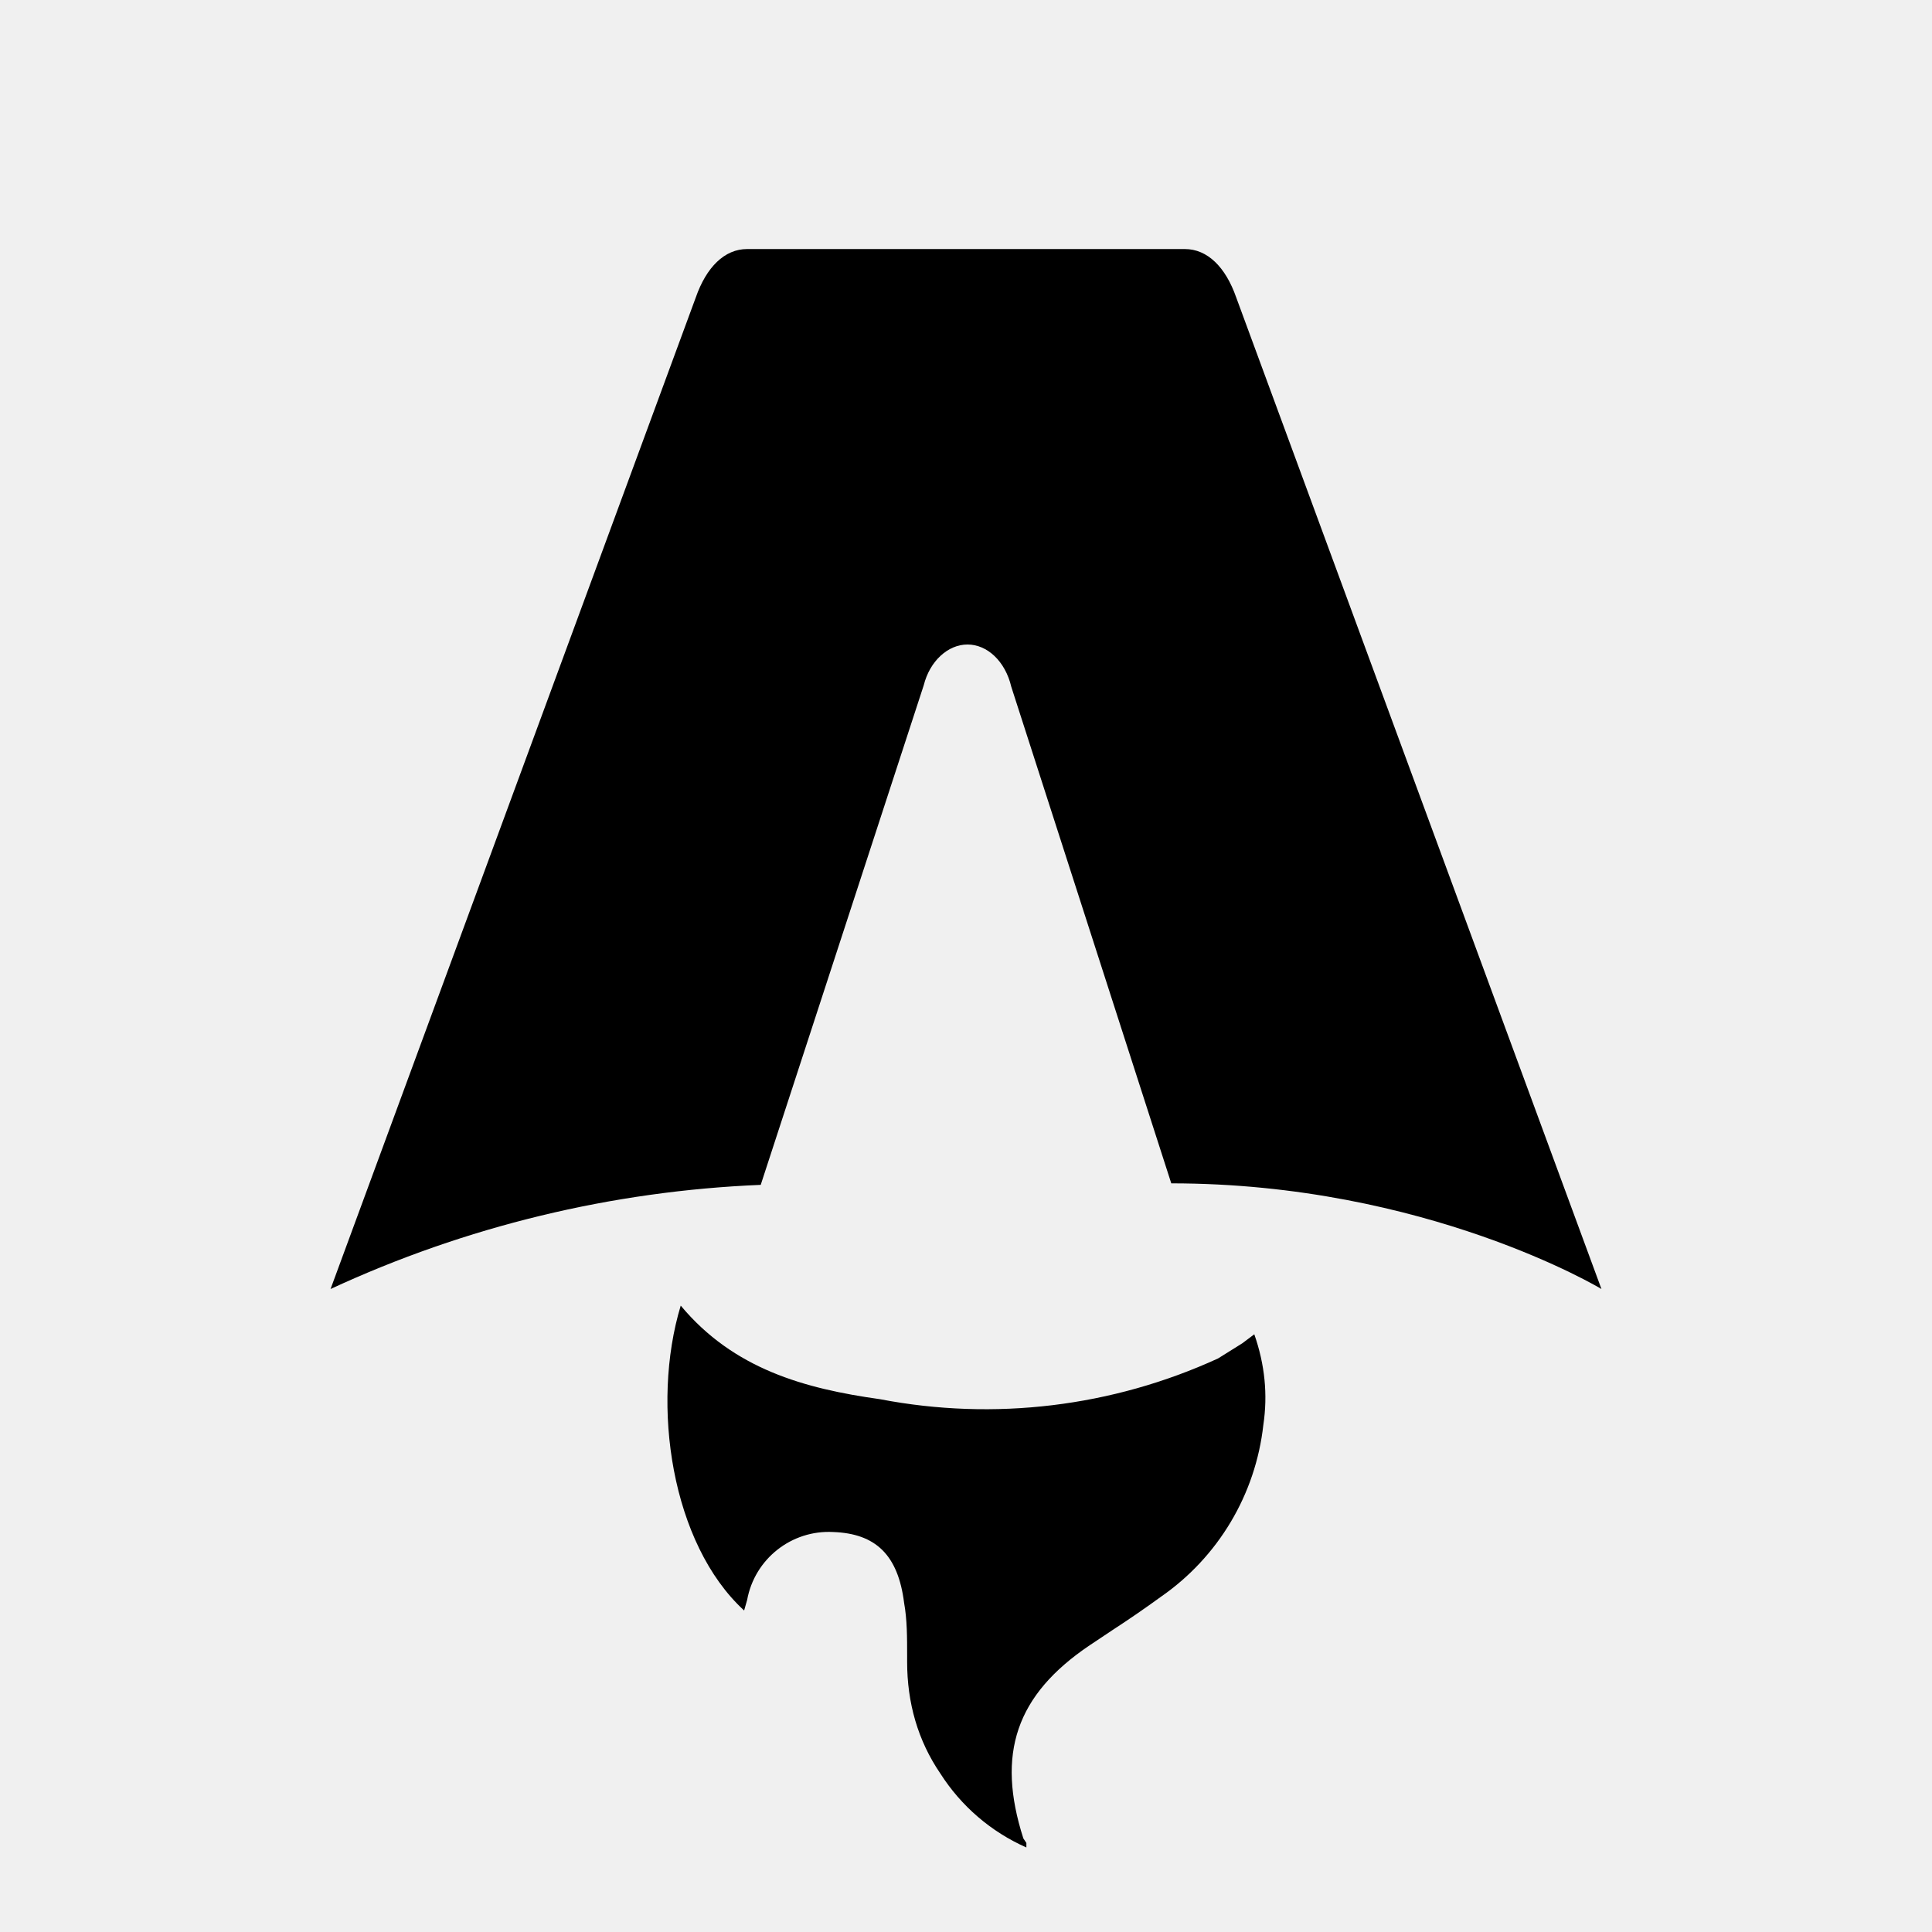
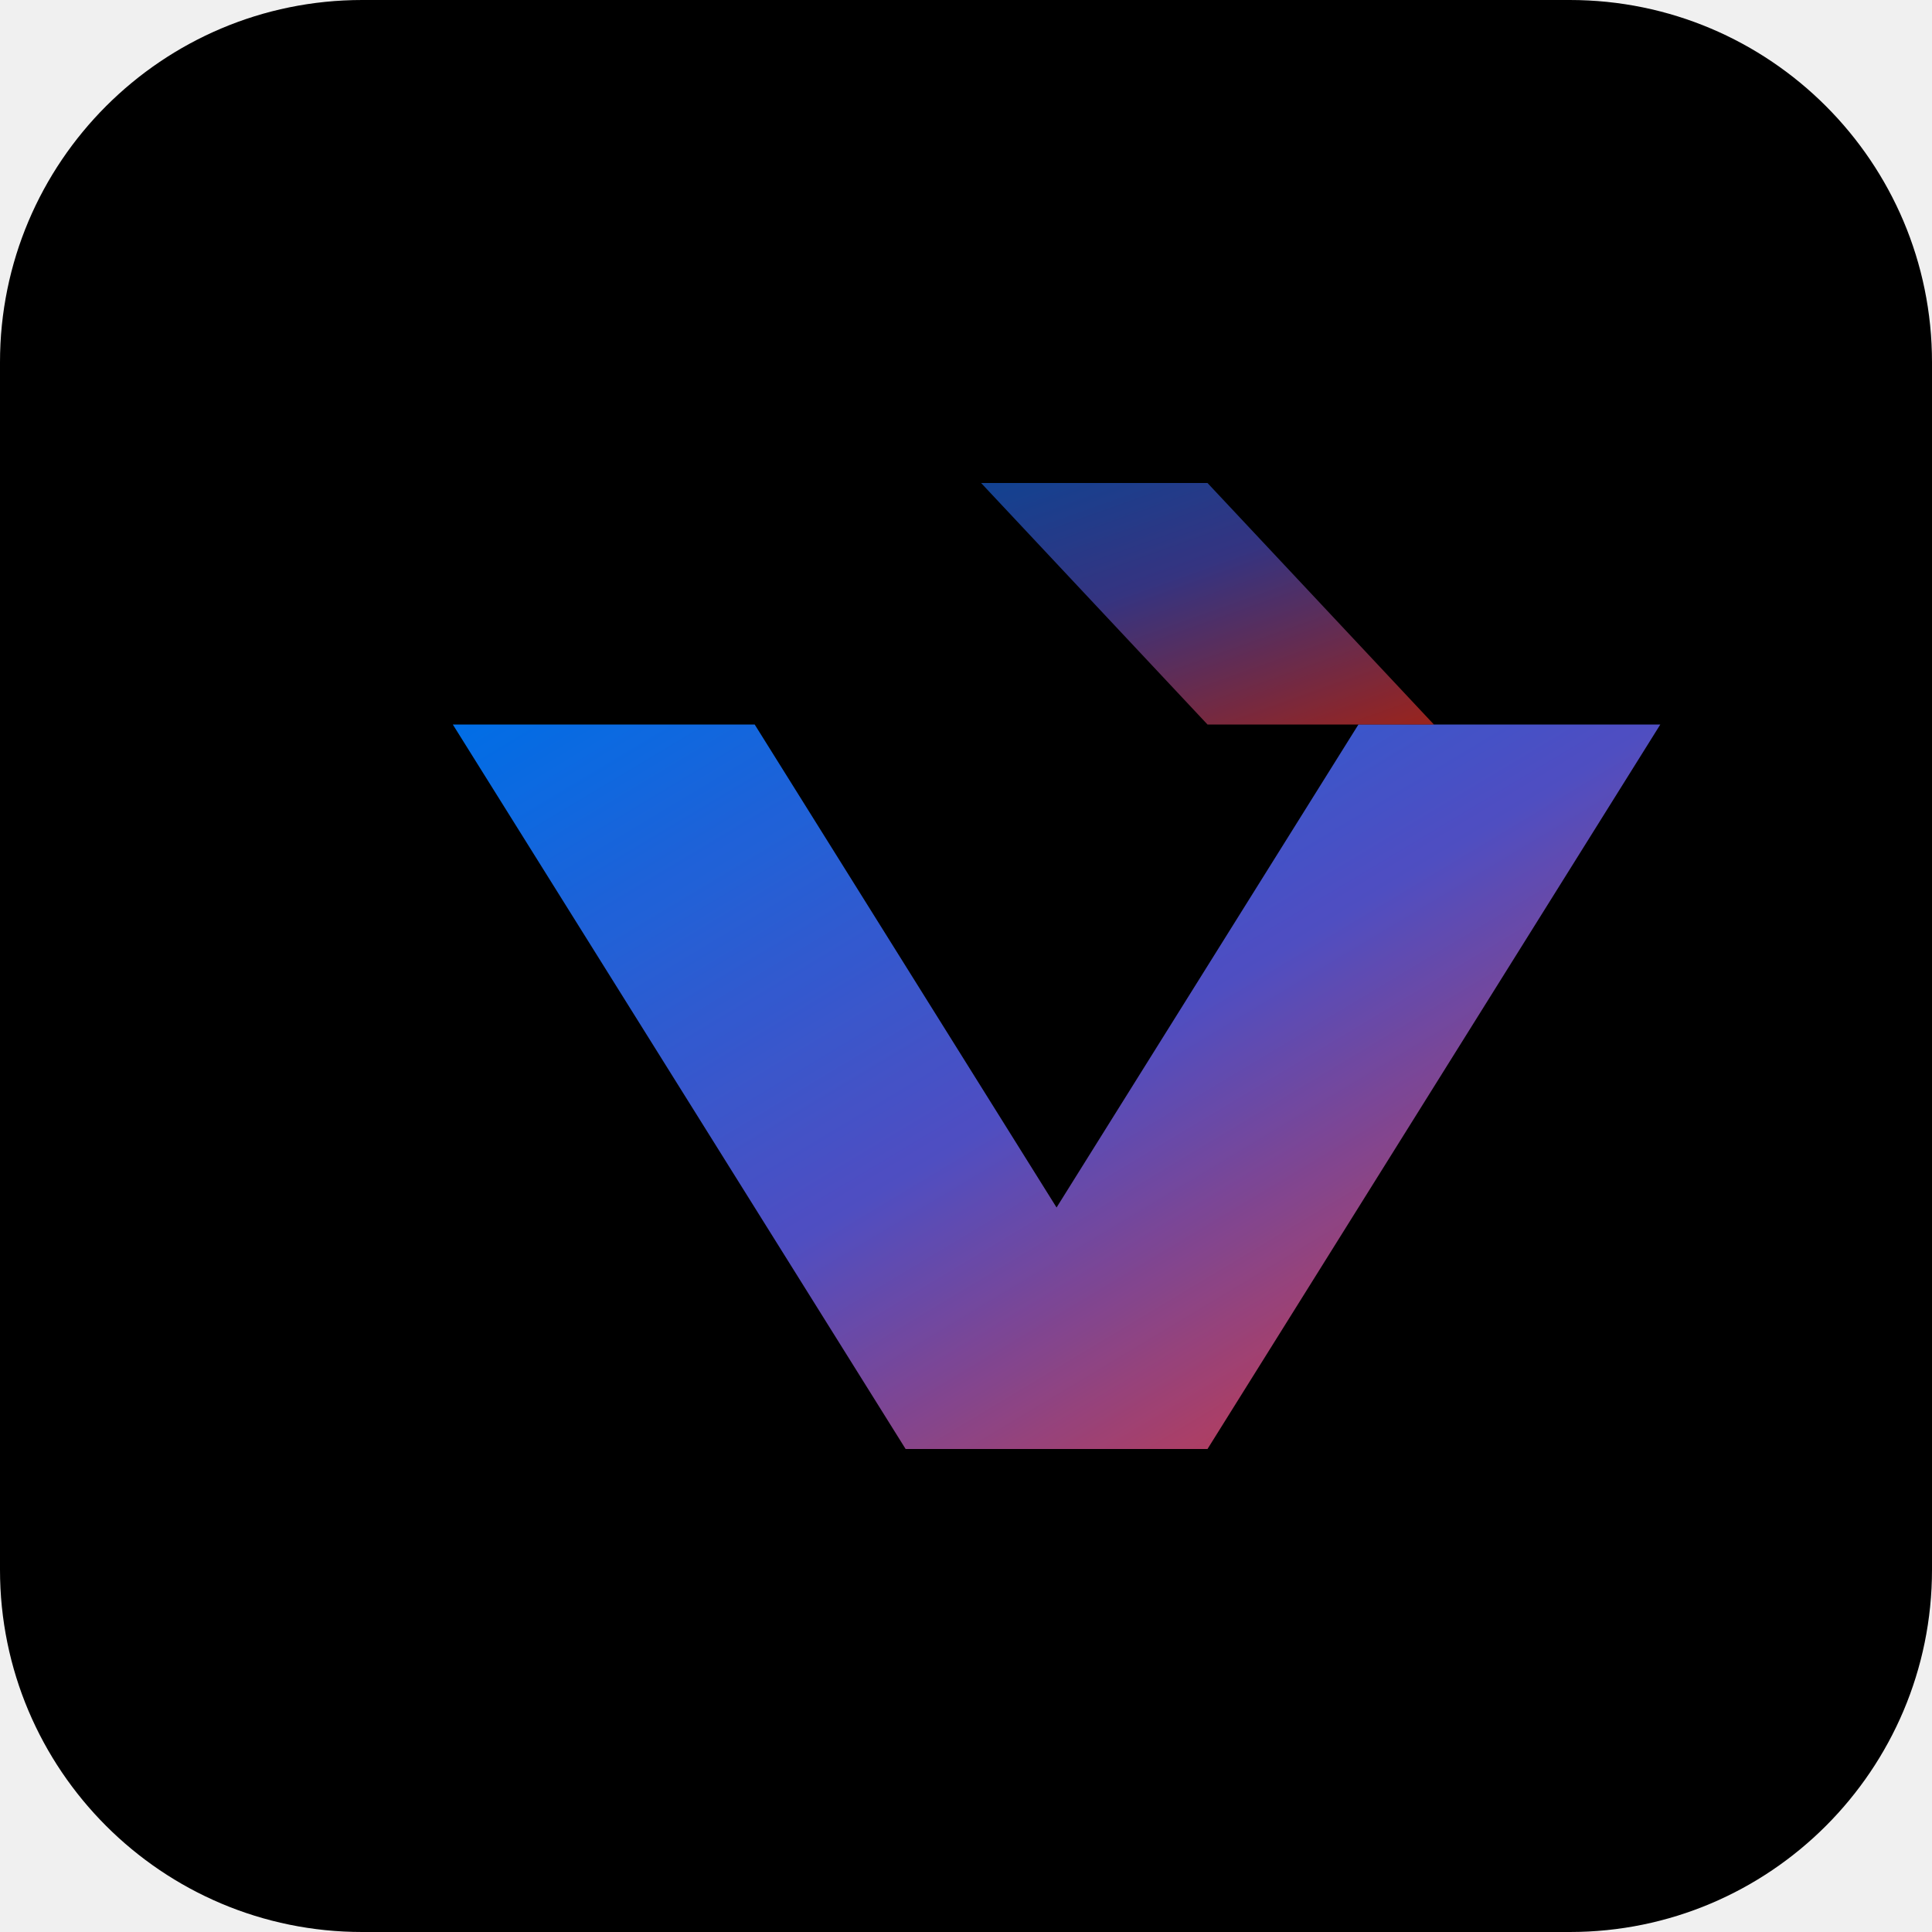
- <svg xmlns="http://www.w3.org/2000/svg" fill="none" viewBox="0 0 128 128">
-   <path d="M50.4 78.5a75.1 75.1 0 0 0-28.5 6.9l24.2-65.7c.7-2 1.9-3.2 3.4-3.2h29c1.5 0 2.7 1.2 3.4 3.2l24.2 65.7s-11.6-7-28.5-7L67 45.5c-.4-1.7-1.6-2.8-2.9-2.8-1.3 0-2.5 1.1-2.9 2.7L50.4 78.5Zm-1.1 28.2Zm-4.2-20.2c-2 6.6-.6 15.8 4.2 20.2a17.5 17.5 0 0 1 .2-.7 5.5 5.5 0 0 1 5.7-4.5c2.8.1 4.3 1.5 4.7 4.7.2 1.1.2 2.3.2 3.5v.4c0 2.7.7 5.2 2.2 7.4a13 13 0 0 0 5.7 4.9v-.3l-.2-.3c-1.8-5.6-.5-9.5 4.4-12.8l1.5-1a73 73 0 0 0 3.2-2.2 16 16 0 0 0 6.8-11.4c.3-2 .1-4-.6-6l-.8.6-1.6 1a37 37 0 0 1-22.4 2.7c-5-.7-9.7-2-13.2-6.2Z" />
-   <style>
-         path { fill: #000; }
-         @media (prefers-color-scheme: dark) {
-             path { fill: #FFF; }
-         }
-     </style>
+ <svg xmlns="http://www.w3.org/2000/svg" viewBox="0 0 128 128">
+   <defs>
+     <linearGradient id="grad" x1="0%" y1="0%" x2="100%" y2="100%">
+       <stop offset="0%" style="stop-color:#007AFF;stop-opacity:1" />
+       <stop offset="50%" style="stop-color:#5856D6;stop-opacity:1" />
+       <stop offset="100%" style="stop-color:#FF3B30;stop-opacity:1" />
+     </linearGradient>
+   </defs>
+   <rect width="128" height="128" rx="24" fill="#000000" />
+   <path d="M 30 48 L 50 48 L 70 80 L 90 48 L 110 48 L 80 96 L 60 96 L 30 48 Z" fill="url(#grad)" opacity="0.9" />
+   <path d="M 50 32 L 80 32 L 95 48 L 80 48 L 65 32 Z" fill="url(#grad)" opacity="0.6" />
</svg>
